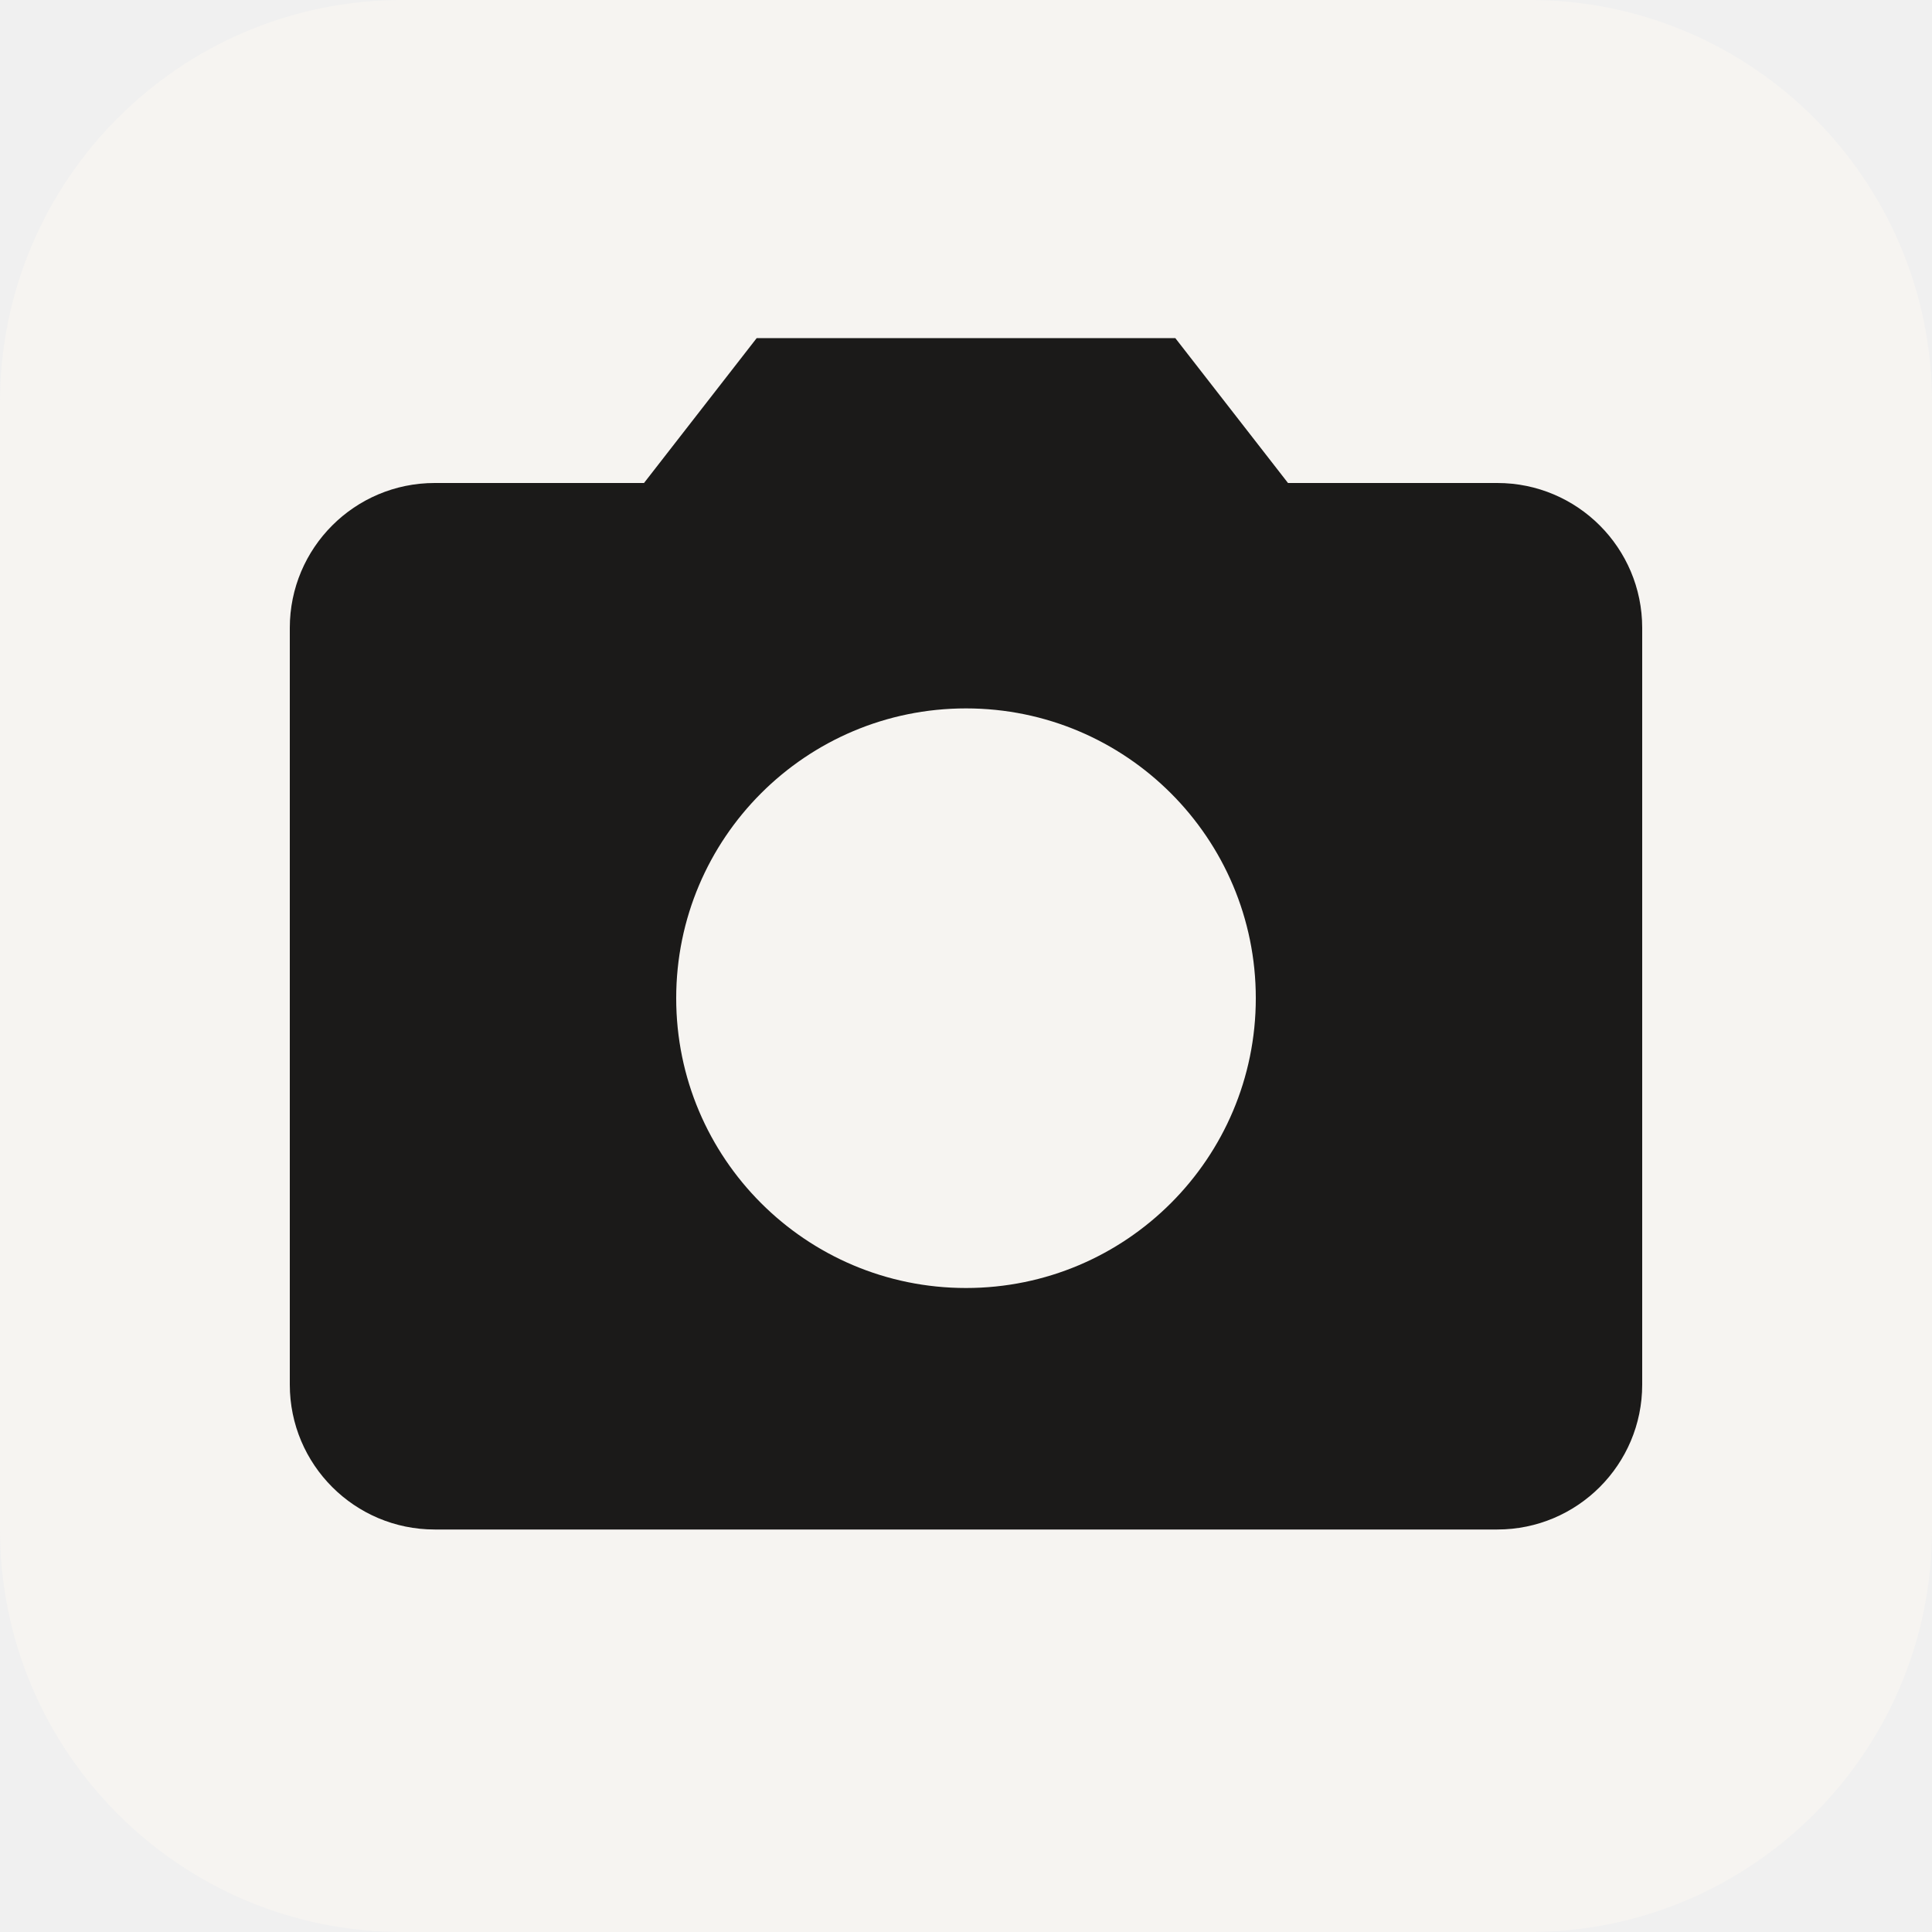
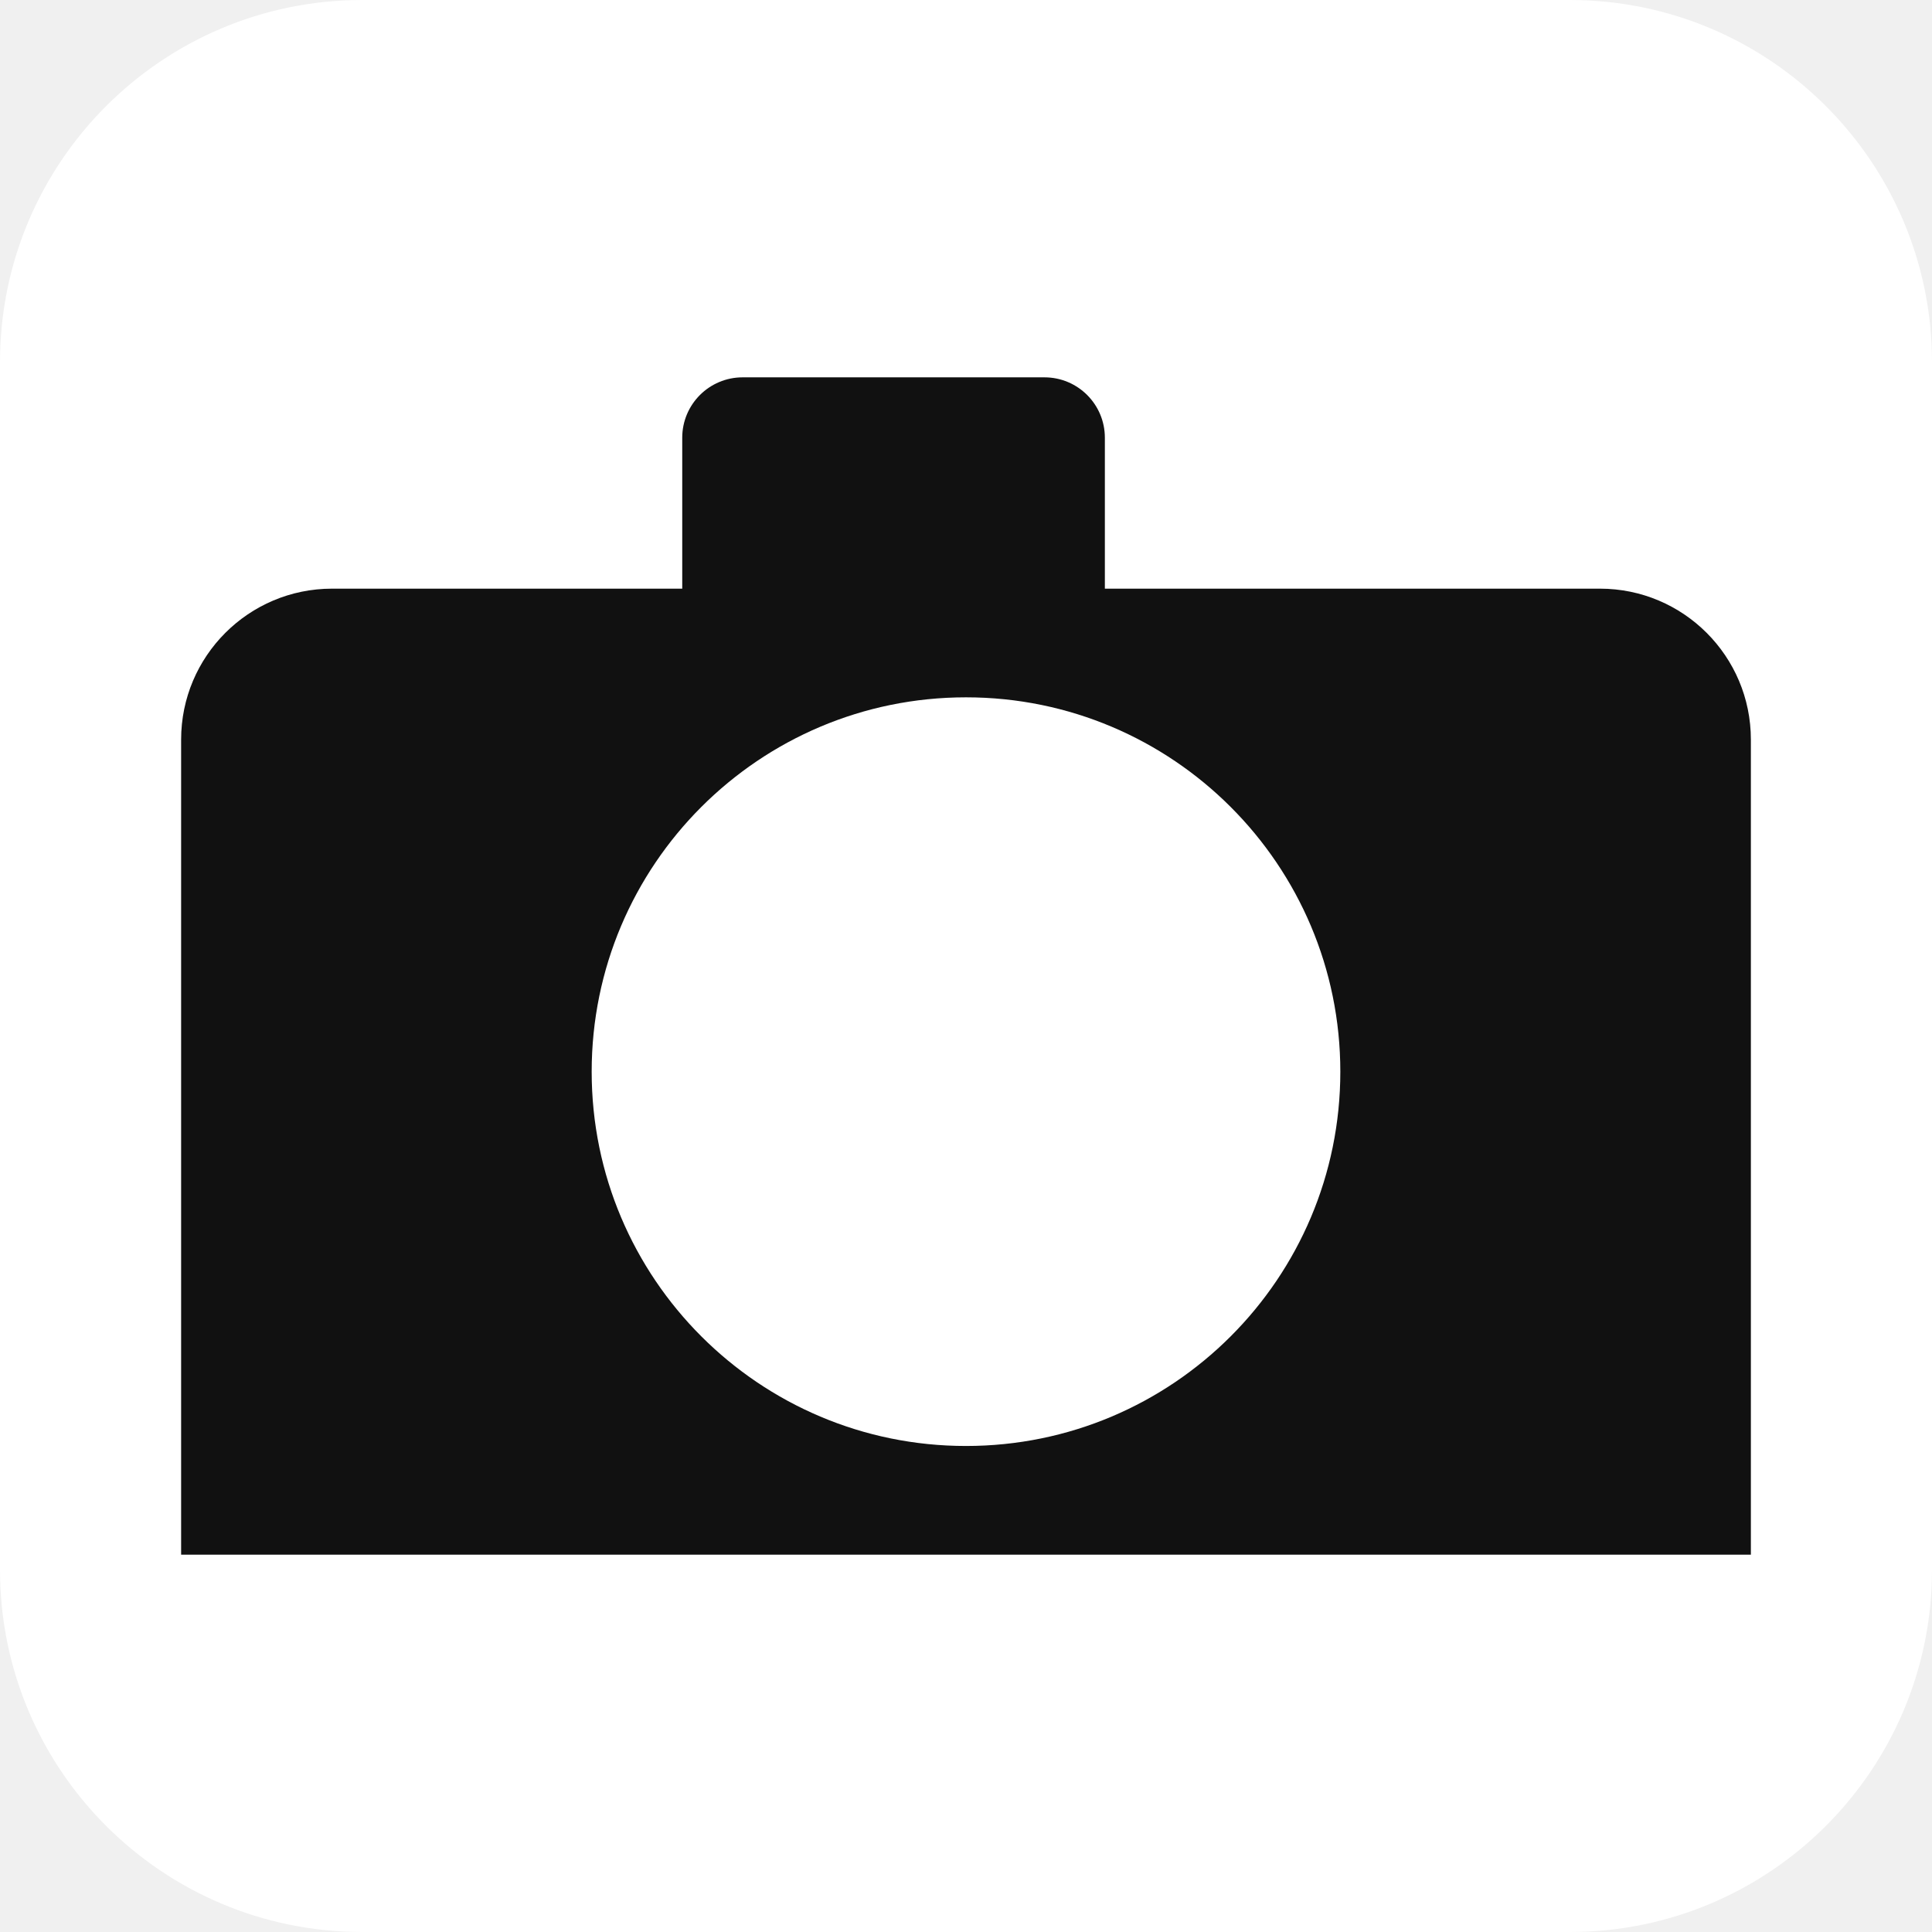
- <svg xmlns="http://www.w3.org/2000/svg" viewBox="0 0 24 24">
-   <rect width="24" height="24" rx="5" fill="#f6f4f1" />
-   <path d="M8 6l1.4-1.8h5.2L16 6h2.6A1.8 1.8 0 0 1 20.4 7.8v9.4a1.8 1.8 0 0 1-1.8 1.8H5.4a1.8 1.8 0 0 1-1.8-1.8V7.8A1.8 1.8 0 0 1 5.4 6H8z" fill="#1b1a19" />
-   <circle cx="12" cy="12.4" r="3.6" fill="#f6f4f1" />
+ <svg xmlns="http://www.w3.org/2000/svg" viewBox="0 0 32 32">
+   <rect width="32" height="32" rx="6" fill="#ffffff" />
+   <path transform="translate(3 6.25)" fill="#111111" fill-rule="evenodd" d="M0 19.5V6A2.5 2.5 0 0 1 2.5 3.5H8.3V1a1 1 0 0 1 1-1h5a1 1 0 0 1 1 1V3.5H23.5A2.5 2.5 0 0 1 26 6V19.5ZM13 5.3a6.2 6.2 0 1 0 0 12.4a6.2 6.2 0 1 0 0-12.4Z" />
</svg>
